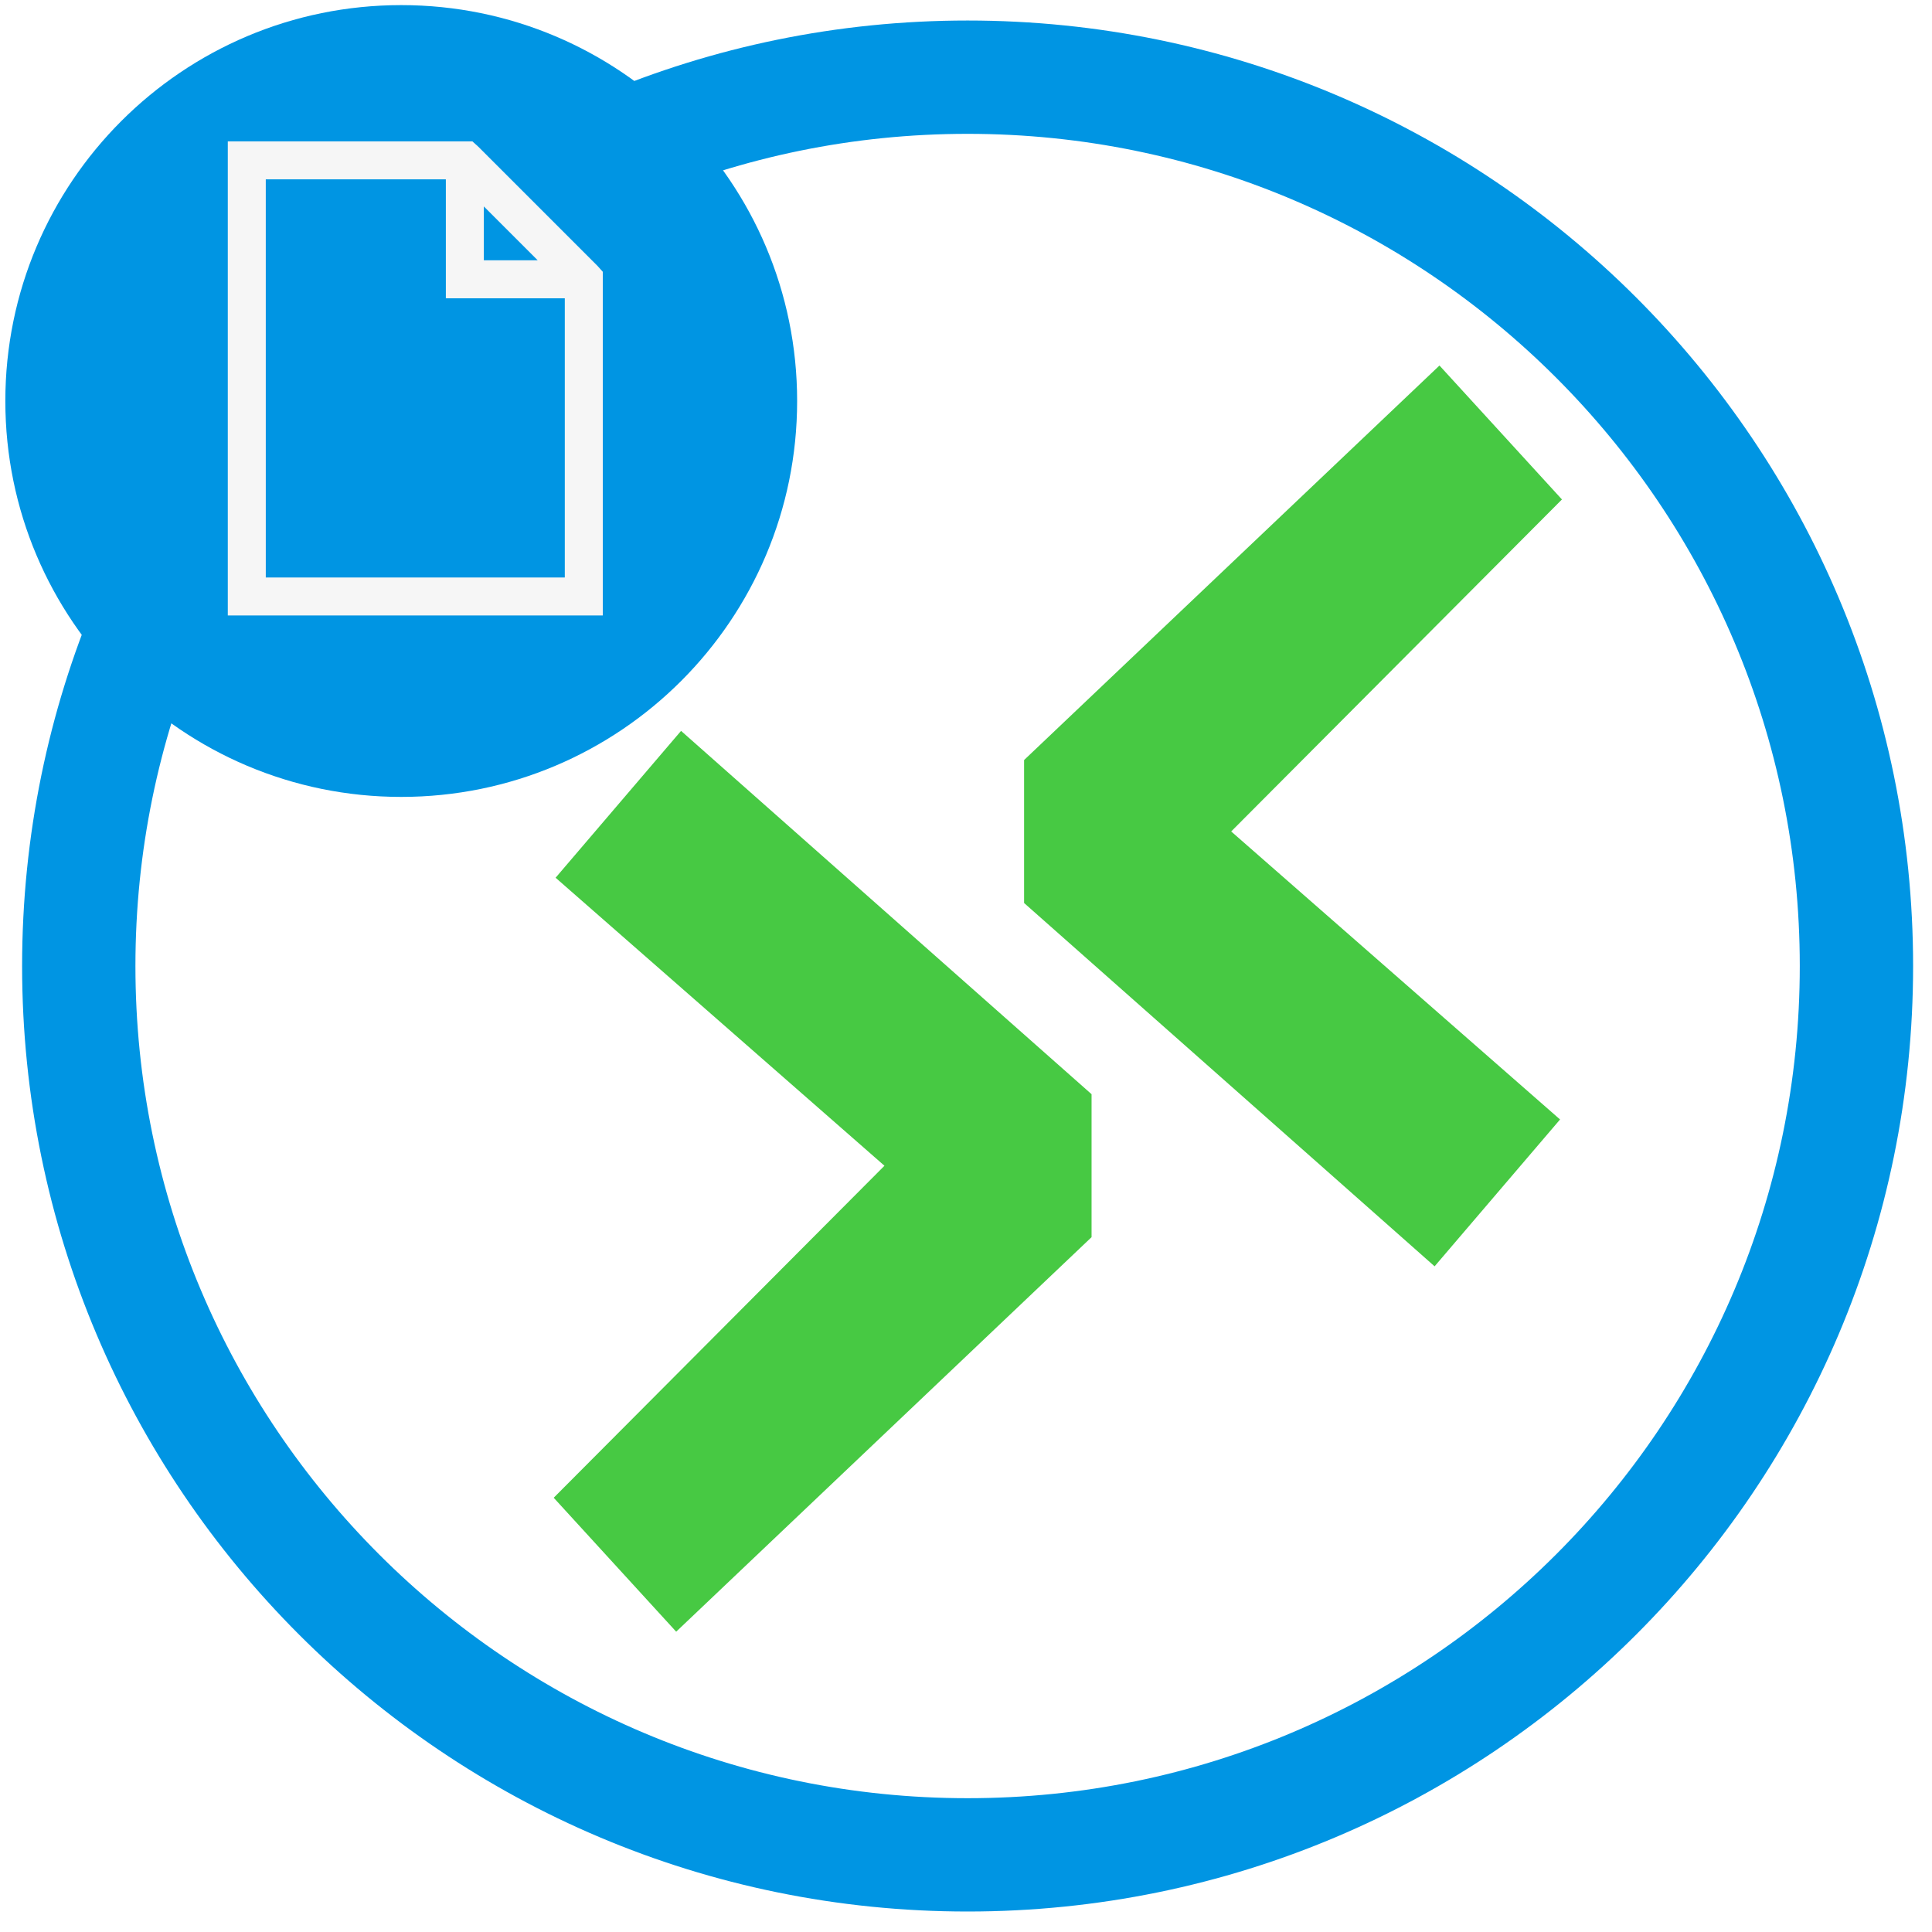
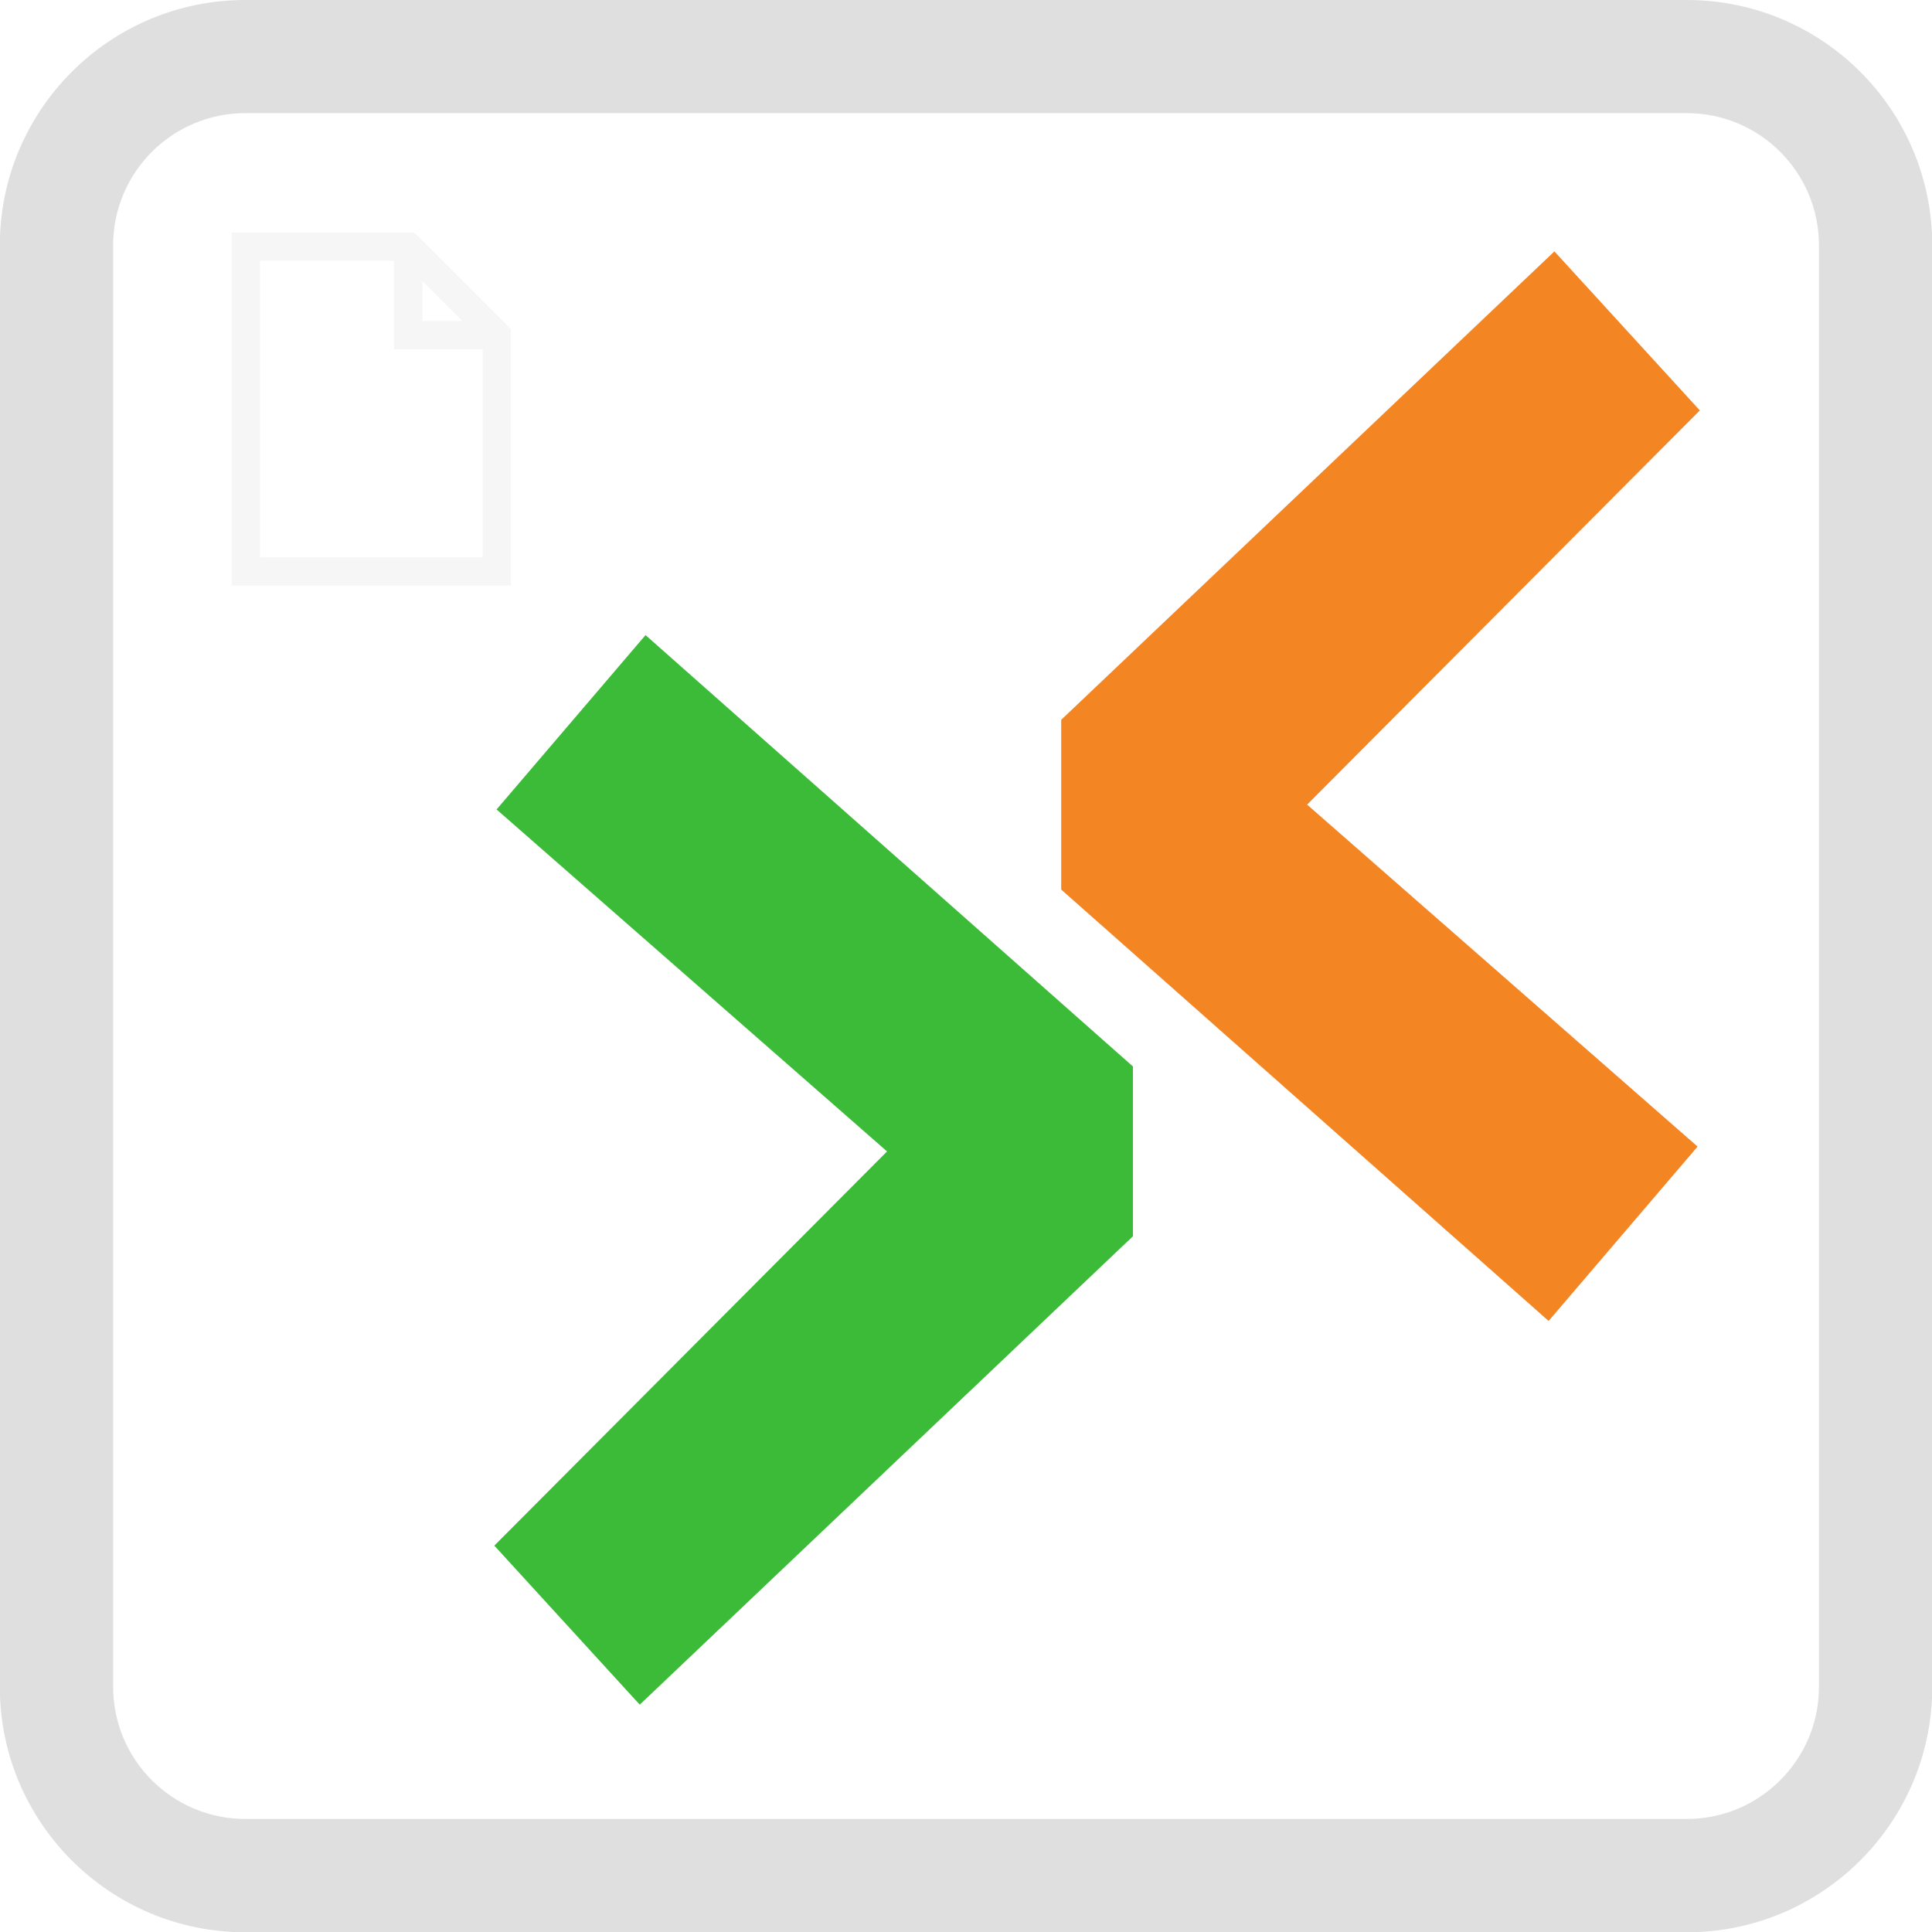
- <svg xmlns="http://www.w3.org/2000/svg" id="Layer_1" data-name="Layer 1" viewBox="0 0 204.59 204.59" version="1.1">
+ <svg xmlns="http://www.w3.org/2000/svg" id="Layer_1" data-name="Layer 1" viewBox="0 0 204.59 204.59" version="1.1" xml:space="preserve">
  <defs id="defs856">
    <style id="style854">.cls-1{fill:#ac55ff;}</style>
+     <style id="style2411">.cls-1{fill:#606161;}</style>
  </defs>
-   <circle style="fill:none;fill-rule:evenodd;stroke:#0095e3;stroke-width:12;stroke-linecap:round;stroke-miterlimit:4;stroke-dasharray:none;stroke-opacity:1;fill-opacity:1" id="path848" cx="102.465" cy="102.297" r="94.124" />
-   <path class="cls-1" d="m 165.203,118.547 -34.825,-30.5 35.025,-35.157 -12.969,-14.183 -43.988,41.778 v 15.139 l 43.472,38.474 z" id="path870-3" style="fill:#47c943;fill-opacity:1;stroke-width:1.452" />
-   <path class="cls-1" d="m 58.835,92.948 34.825,30.5 -35.025,35.157 12.969,14.183 43.988,-41.778 V 115.871 L 72.121,77.397 Z" id="path870-3-2" style="fill:#47c943;fill-opacity:1;stroke-width:1.452" />
-   <circle style="fill:#0095e3;fill-opacity:1;fill-rule:evenodd;stroke:none;stroke-width:1.213;stroke-linecap:round" id="path851" cx="42.489" cy="42.465" r="41.924" />
-   <path style="line-height:normal;-inkscape-font-specification:'Bitstream Vera Sans';text-indent:0;text-align:start;text-transform:none;fill:#f6f6f6;fill-opacity:1;stroke:#f6f6f6;stroke-width:1.923;stroke-miterlimit:4;stroke-dasharray:none;stroke-opacity:1" d="m 25.084,15.931 v 1.05 46.183 1.05 h 1.05 35.687 1.05 V 63.163 29.576 29.149 l -0.295,-0.328 -12.595,-12.595 -0.328,-0.295 h -0.426 -23.091 z m 2.099,2.099 h 20.992 v 11.546 1.05 h 1.05 11.546 v 31.488 h -33.587 z m 23.091,1.509 8.987,8.987 h -8.987 z" overflow="visible" enable-background="accumulate" font-family="'Bitstream Vera Sans'" id="path975" />
+   <path class="cls-1" d="M332.32,153.7H179.68a26,26,0,0,0-26,26V332.32a26,26,0,0,0,26,26H332.32a26,26,0,0,0,26-26V179.68A26,26,0,0,0,332.32,153.7Zm14,178.62a14,14,0,0,1-14,14H179.68a14,14,0,0,1-14-14V179.68a14,14,0,0,1,14-14H332.32a14,14,0,0,1,14,14Z" id="path860" style="fill:#dfdfdf;fill-opacity:1" transform="translate(-153.7 -153.7)" />
+   <path class="cls-1" d="M 179.766,121.418 138.417,85.205 180.004,43.461 164.605,26.621 112.376,76.225 v 17.976 l 51.616,45.682 z" id="path870-3" style="fill:#f38523;fill-opacity:1;stroke-width:1.723;stroke-dasharray:none" />
+   <path class="cls-1" d="M 52.585,85.718 93.934,121.932 52.347,163.675 67.746,180.516 119.975,130.911 V 112.936 L 68.359,67.254 Z" id="path870-3-2" style="fill:#3cbb39;fill-opacity:1;stroke-width:1.723" />
+   <path style="line-height:normal;-inkscape-font-specification:'Bitstream Vera Sans';text-indent:0;text-align:start;text-transform:none;fill:#f6f6f6;fill-opacity:1;stroke:#f6f6f6;stroke-width:1.432;stroke-miterlimit:4;stroke-dasharray:none;stroke-opacity:1" d="m 25.251,25.339 v 0.782 34.389 0.782 h 0.782 26.573 0.782 v -0.782 -25.01 -0.318 l -0.22,-0.244 -9.379,-9.379 -0.244,-0.22 H 43.227 26.033 Z m 1.563,1.563 h 15.631 v 8.597 0.782 h 0.782 8.597 V 59.728 H 26.815 Z m 17.194,1.123 6.692,6.692 h -6.692 z" overflow="visible" enable-background="accumulate" font-family="'Bitstream Vera Sans'" id="path975" />
</svg>
